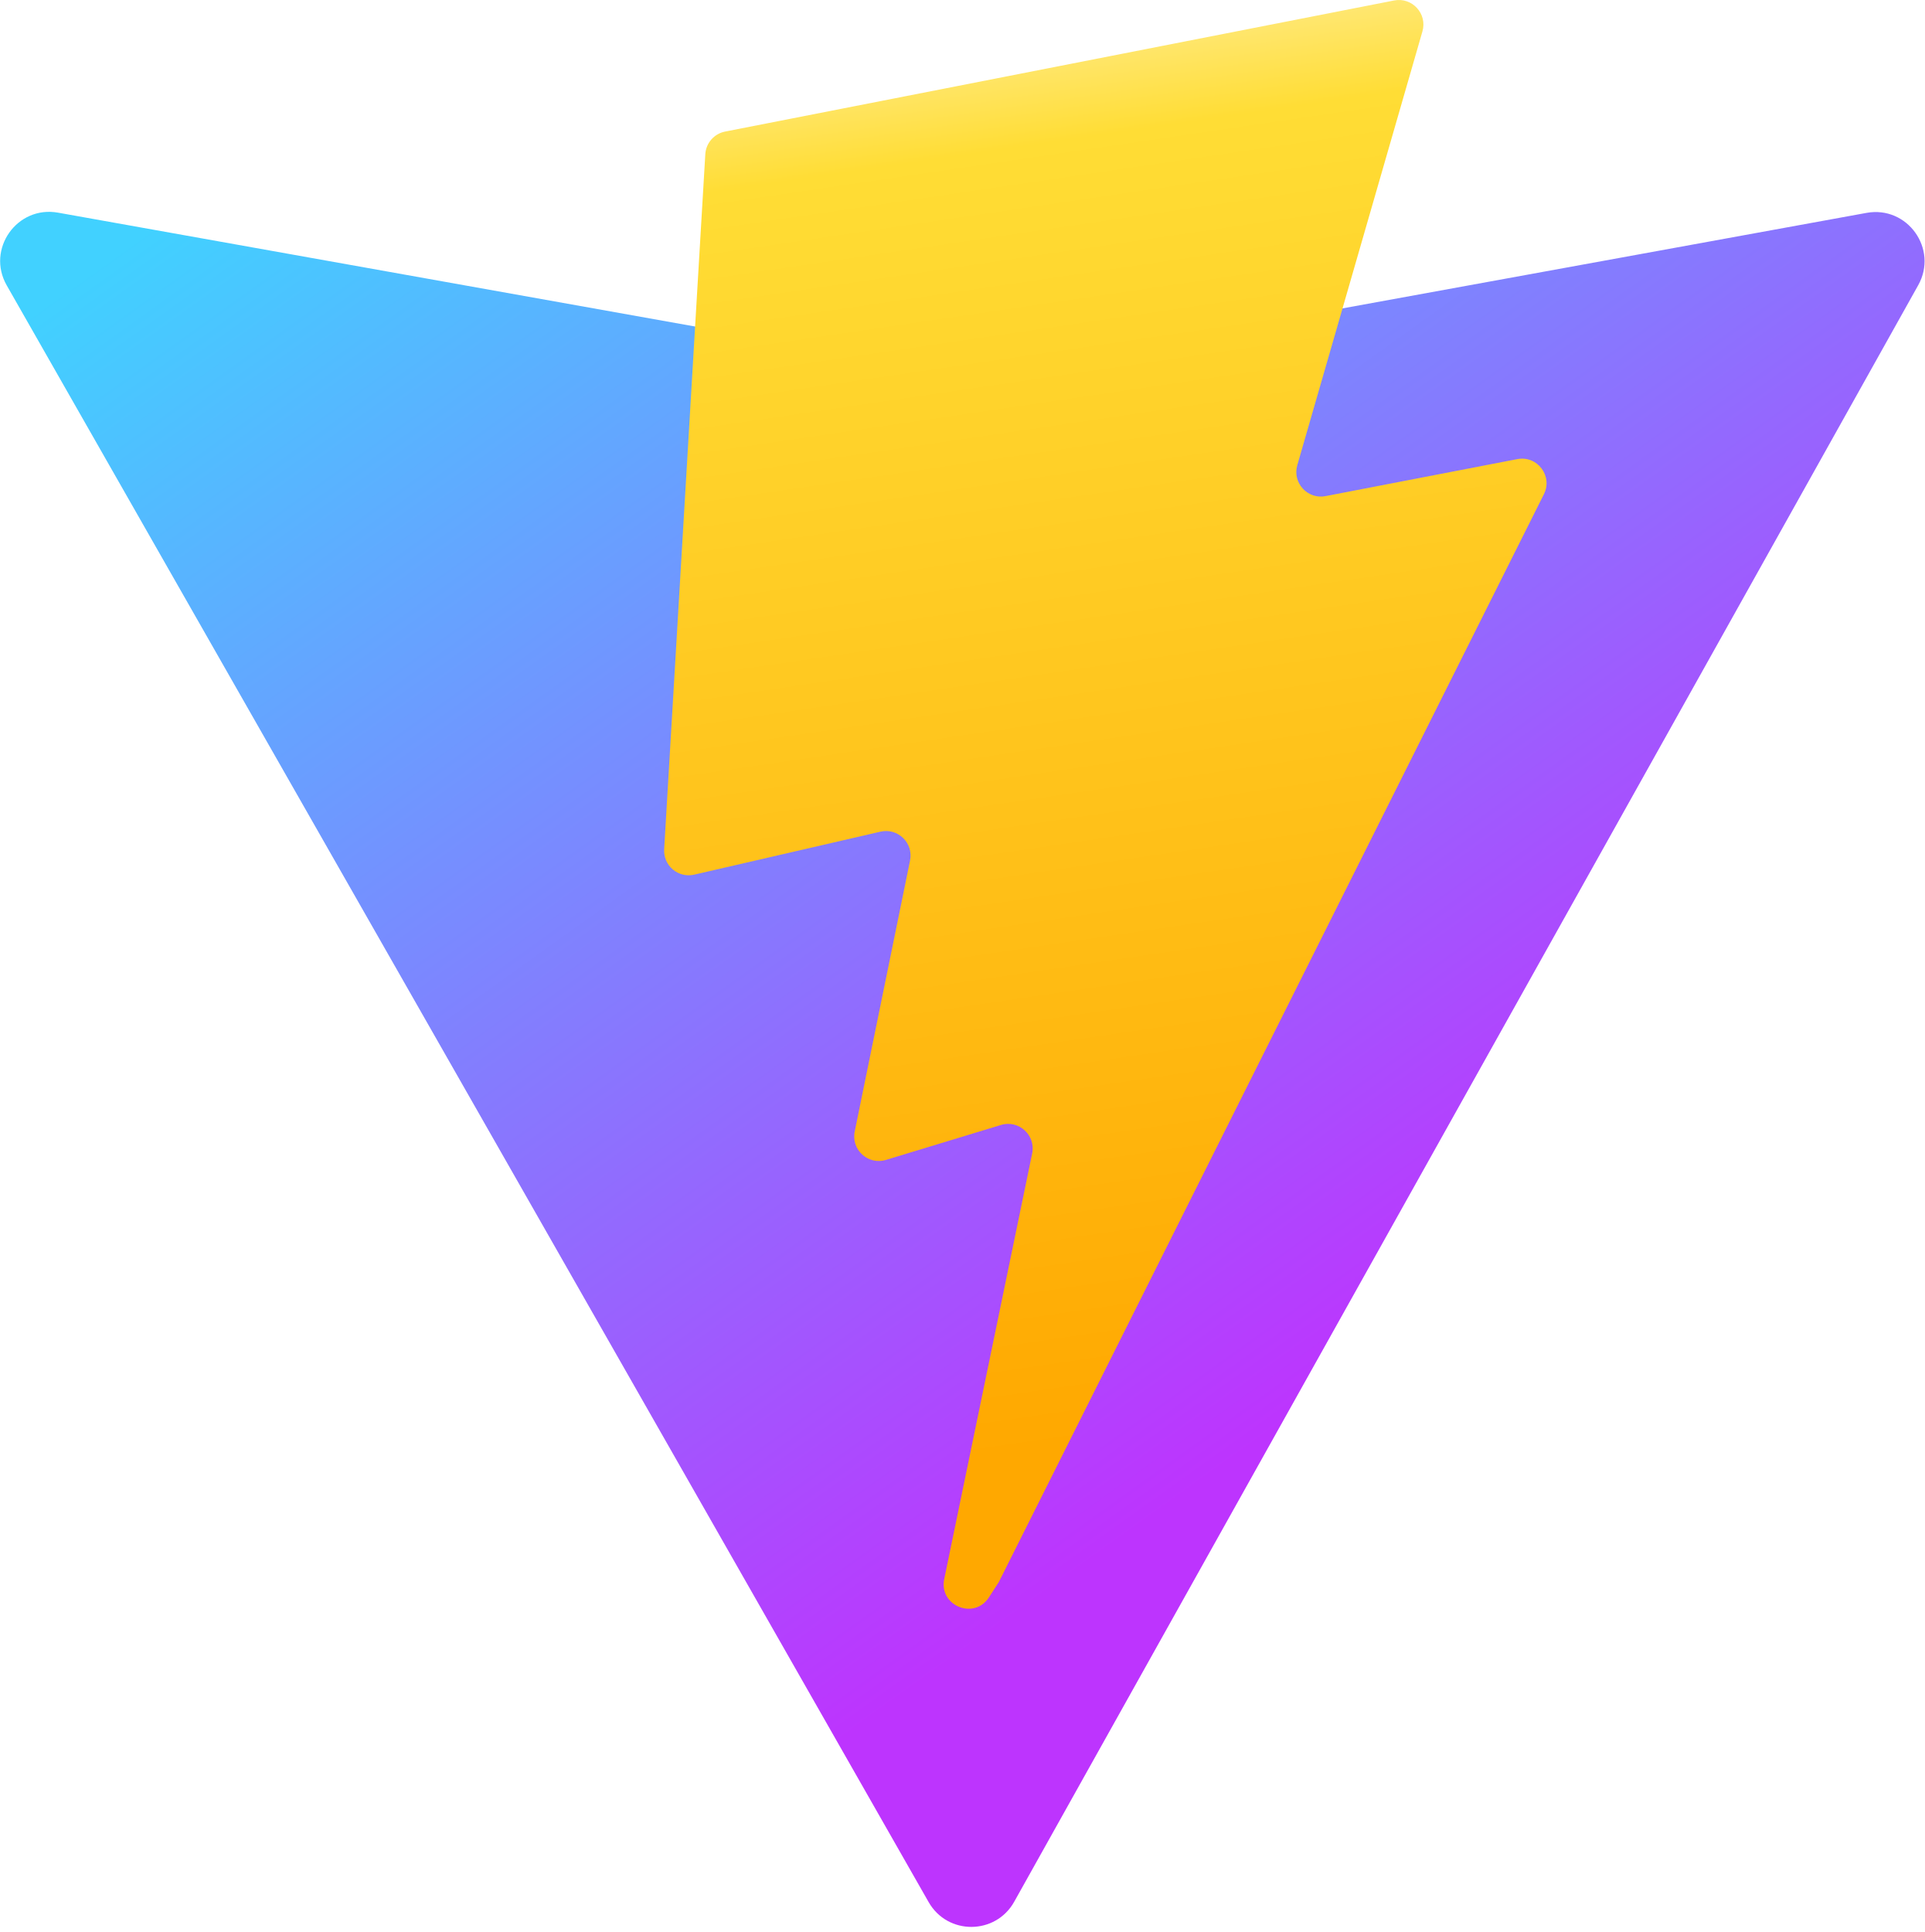
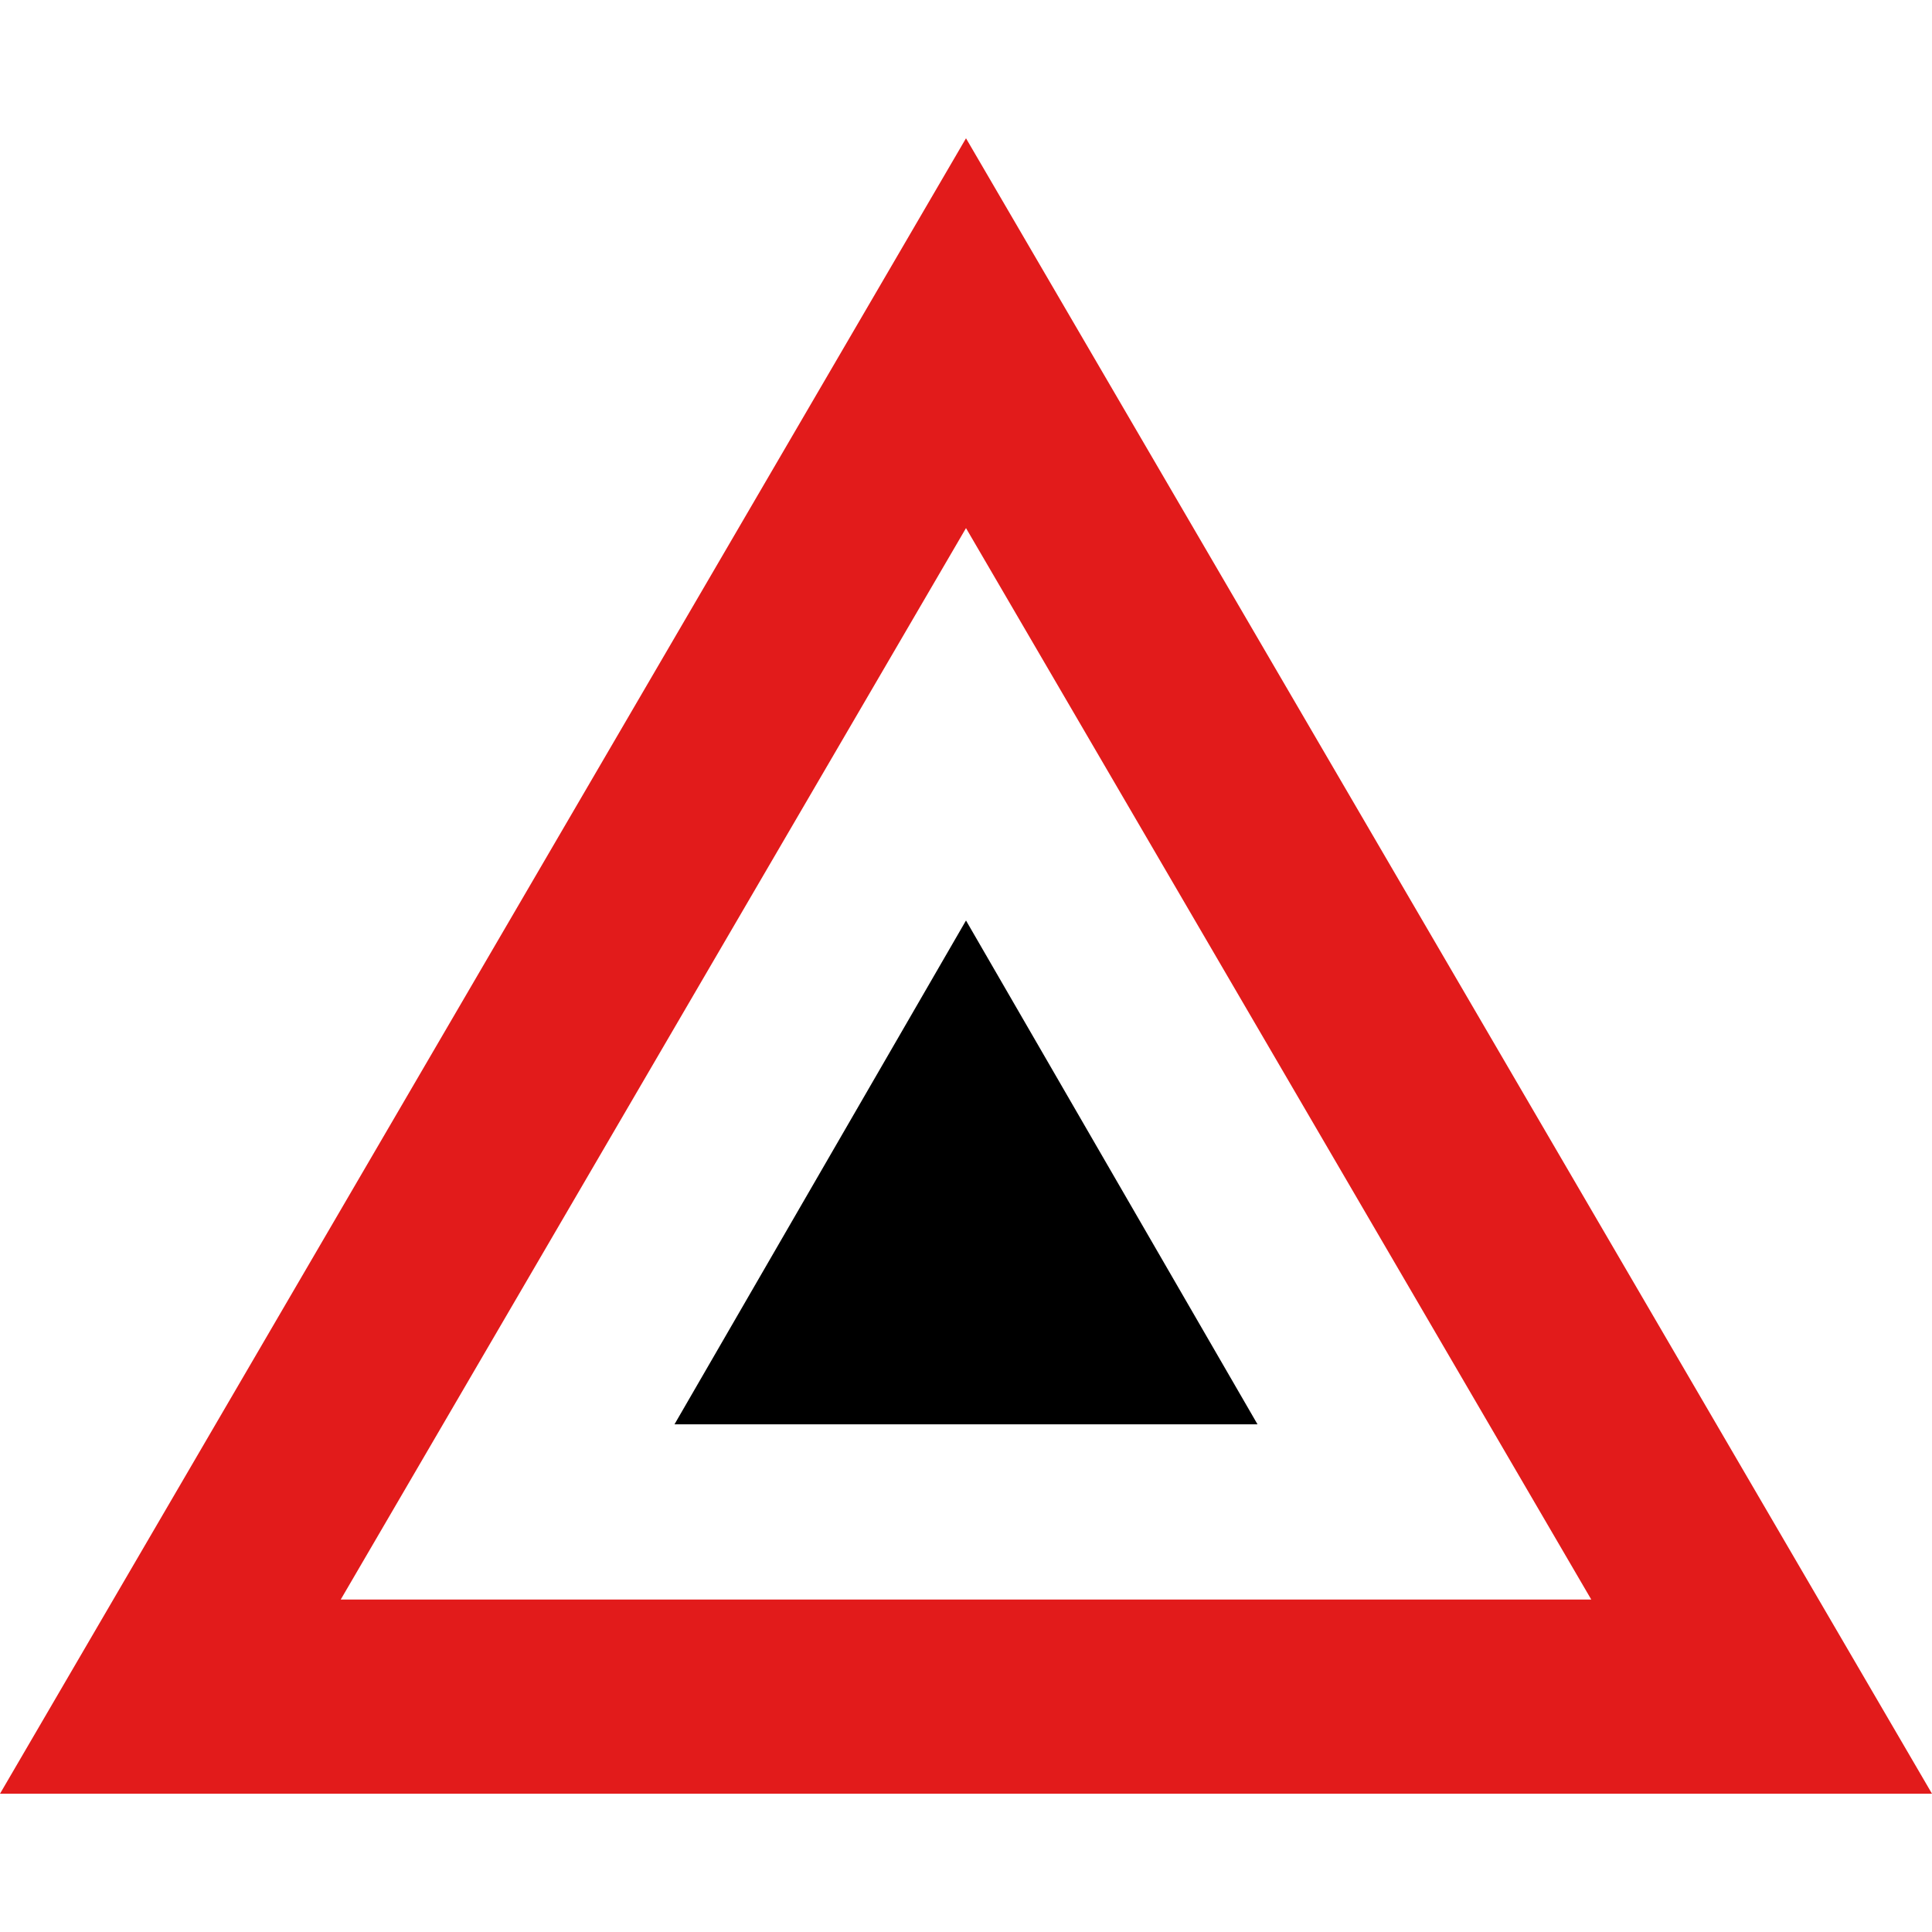
- <svg xmlns="http://www.w3.org/2000/svg" aria-hidden="true" role="img" class="iconify iconify--logos" width="31.88" height="32" preserveAspectRatio="xMidYMid meet" viewBox="0 0 256 257">
-   <defs>
-     <linearGradient id="IconifyId1813088fe1fbc01fb466" x1="-.828%" x2="57.636%" y1="7.652%" y2="78.411%">
-       <stop offset="0%" stop-color="#41D1FF" />
-       <stop offset="100%" stop-color="#BD34FE" />
-     </linearGradient>
-     <linearGradient id="IconifyId1813088fe1fbc01fb467" x1="43.376%" x2="50.316%" y1="2.242%" y2="89.03%">
-       <stop offset="0%" stop-color="#FFEA83" />
-       <stop offset="8.333%" stop-color="#FFDD35" />
-       <stop offset="100%" stop-color="#FFA800" />
-     </linearGradient>
-   </defs>
-   <path fill="url(#IconifyId1813088fe1fbc01fb466)" d="M255.153 37.938L134.897 252.976c-2.483 4.44-8.862 4.466-11.382.048L.875 37.958c-2.746-4.814 1.371-10.646 6.827-9.67l120.385 21.517a6.537 6.537 0 0 0 2.322-.004l117.867-21.483c5.438-.991 9.574 4.796 6.877 9.62Z" />
-   <path fill="url(#IconifyId1813088fe1fbc01fb467)" d="M185.432.063L96.44 17.501a3.268 3.268 0 0 0-2.634 3.014l-5.474 92.456a3.268 3.268 0 0 0 3.997 3.378l24.777-5.718c2.318-.535 4.413 1.507 3.936 3.838l-7.361 36.047c-.495 2.426 1.782 4.5 4.151 3.78l15.304-4.649c2.372-.72 4.652 1.36 4.15 3.788l-11.698 56.621c-.732 3.542 3.979 5.473 5.943 2.437l1.313-2.028l72.516-144.72c1.215-2.423-.88-5.186-3.54-4.672l-25.505 4.922c-2.396.462-4.435-1.77-3.759-4.114l16.646-57.705c.677-2.35-1.37-4.583-3.769-4.113Z" />
+ <svg xmlns="http://www.w3.org/2000/svg" version="1.1" id="Layer_1" x="0px" y="0px" viewBox="0 0 512 512" style="enable-background:new 0 0 512 512;" xml:space="preserve">
+   <polygon points="256,243.944 333.256,377.464 178.744,377.464 " />
+   <path style="fill:#E21B1B;" d="M256,36.648L0,475.352h512L256,36.648z M256,139.952l165.704,283.944H90.296L256,139.952z" />
</svg>
